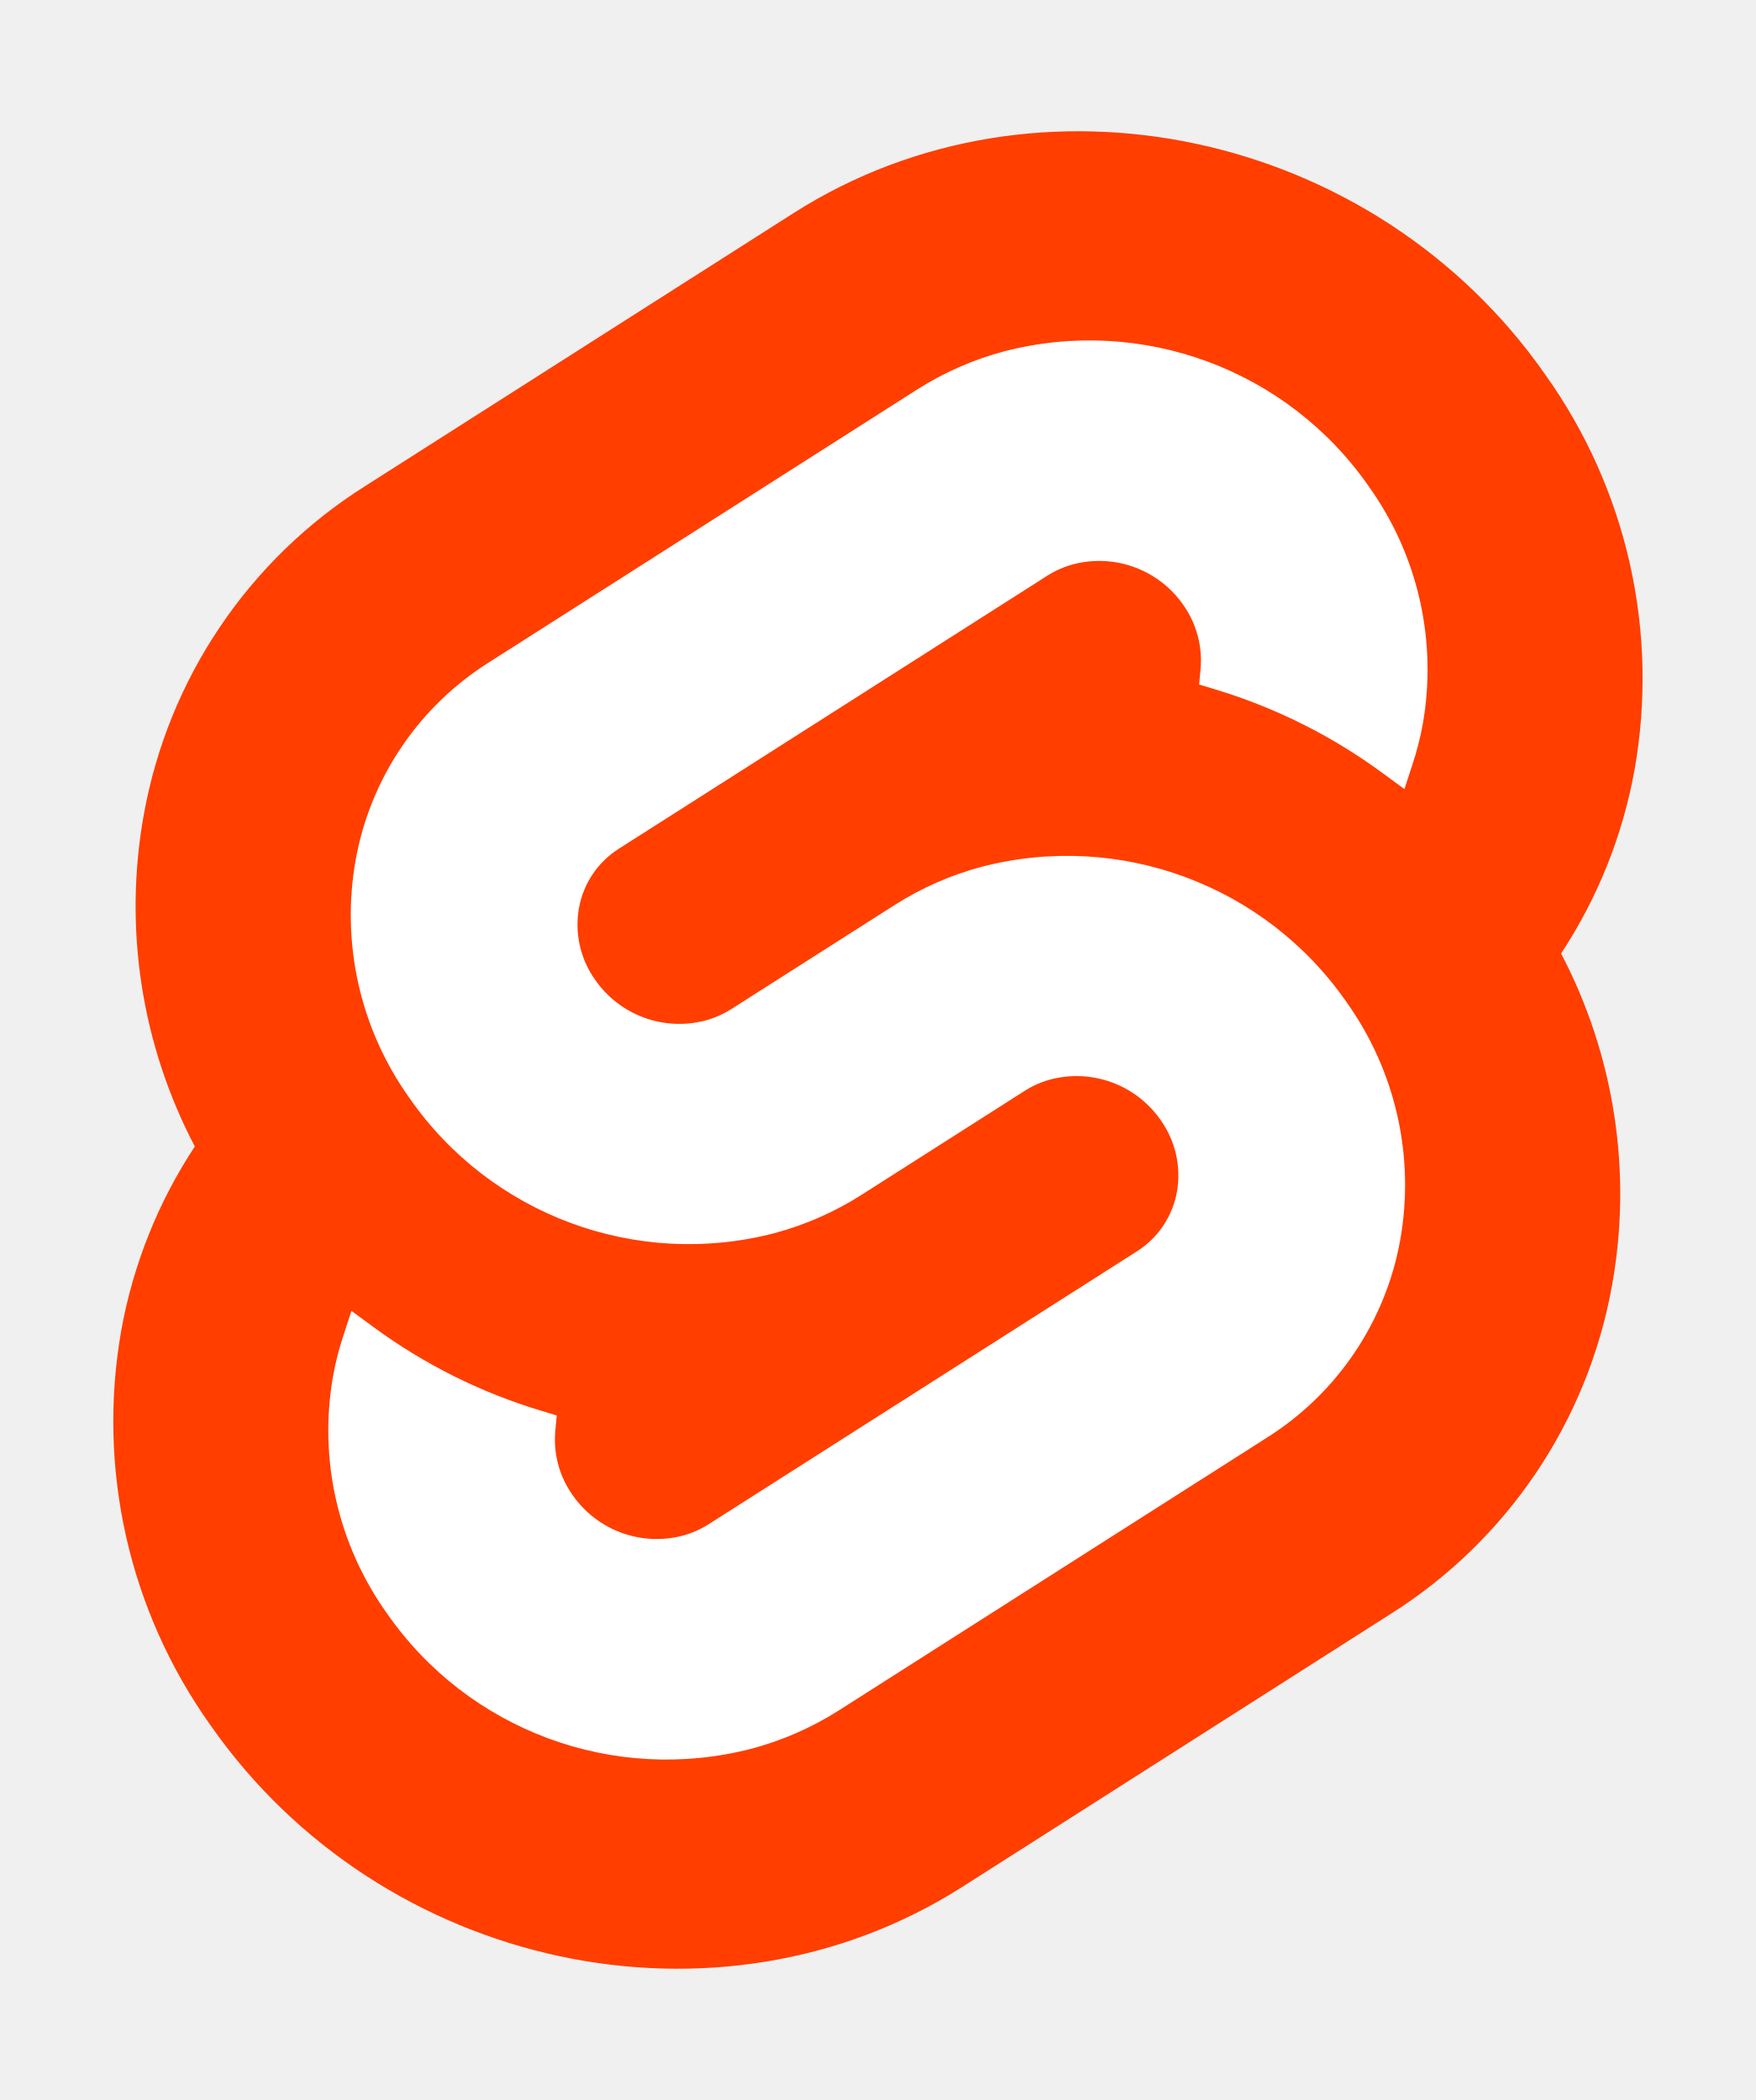
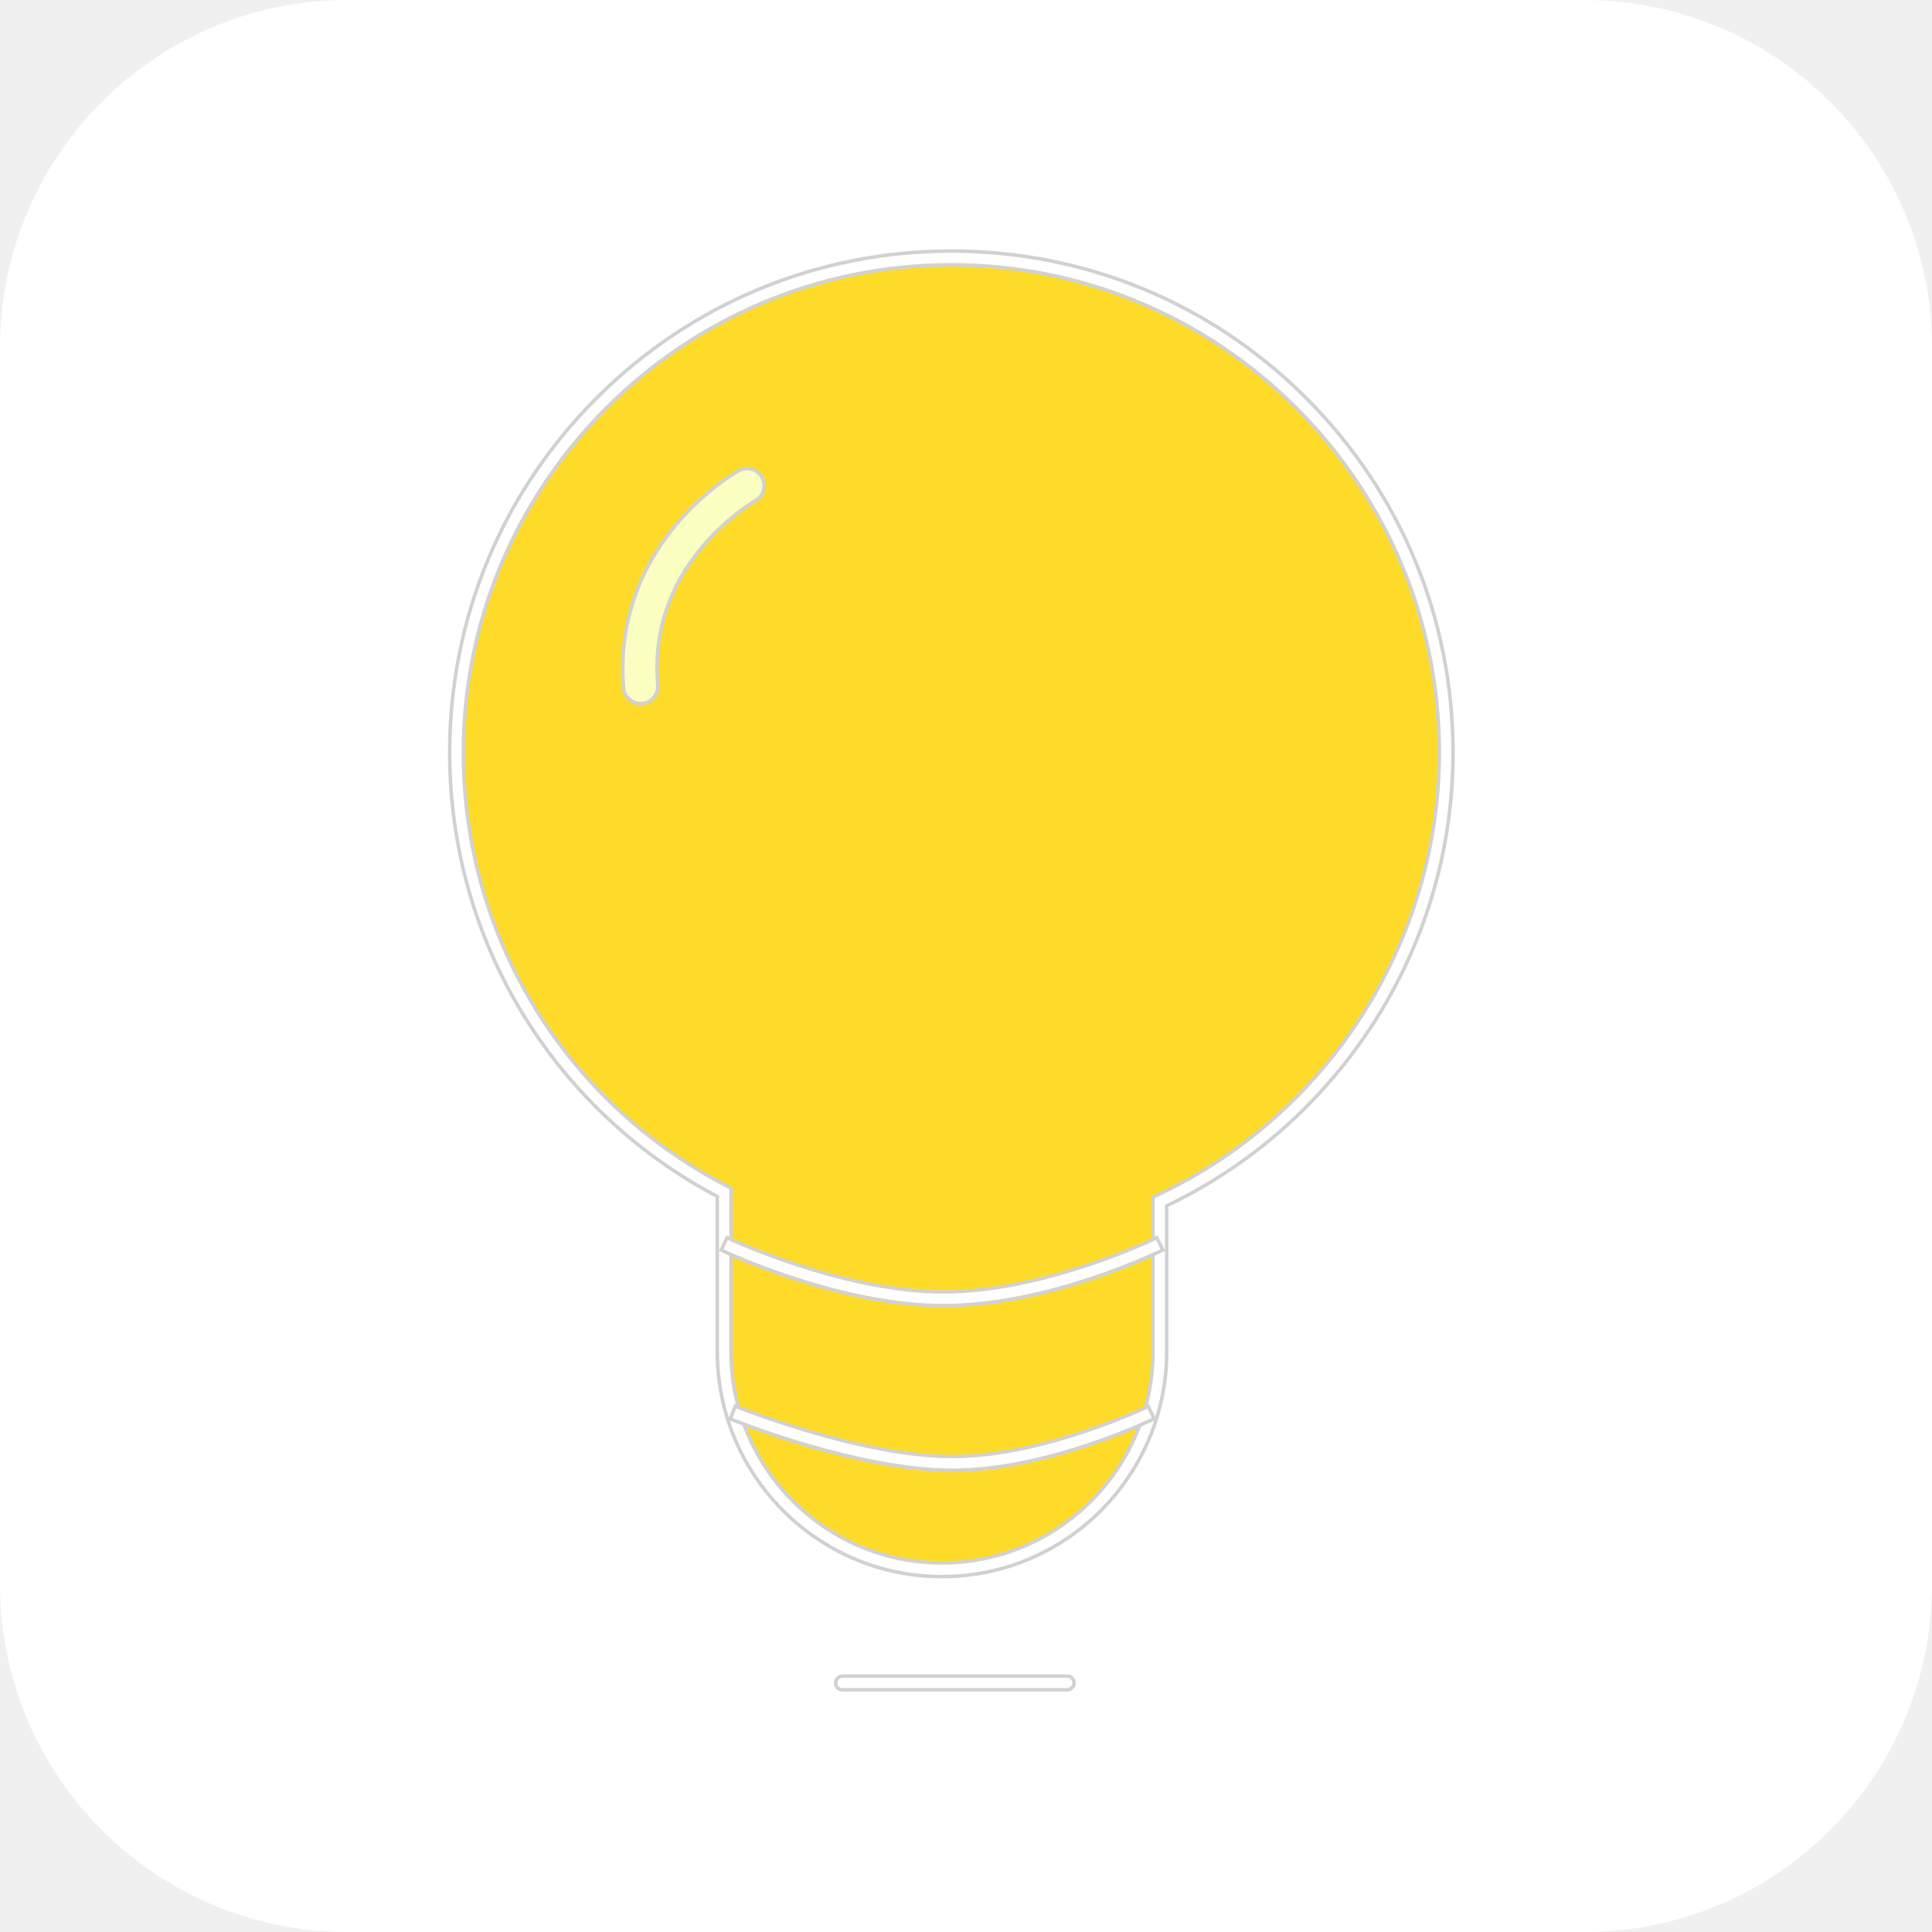
- <svg xmlns="http://www.w3.org/2000/svg" width="107" height="128" viewBox="0 0 107 128">
-   <path d="M94.157 22.819c-10.4-14.885-30.94-19.297-45.792-9.835L22.282 29.608A29.92 29.92 0 0 0 8.764 49.65a31.5 31.5 0 0 0 3.108 20.231 30 30 0 0 0-4.477 11.183 31.9 31.9 0 0 0 5.448 24.116c10.402 14.887 30.942 19.297 45.791 9.835l26.083-16.624A29.92 29.92 0 0 0 98.235 78.35a31.53 31.53 0 0 0-3.105-20.232 30 30 0 0 0 4.474-11.182 31.88 31.88 0 0 0-5.447-24.116" style="fill:#ff3e00" />
-   <path d="M45.817 106.582a20.72 20.72 0 0 1-22.237-8.243 19.17 19.17 0 0 1-3.277-14.503 18 18 0 0 1 .624-2.435l.49-1.498 1.337.981a33.6 33.6 0 0 0 10.203 5.098l.97.294-.09.968a5.85 5.85 0 0 0 1.052 3.878 6.24 6.24 0 0 0 6.695 2.485 5.8 5.8 0 0 0 1.603-.704L69.27 76.28a5.43 5.43 0 0 0 2.45-3.631 5.8 5.8 0 0 0-.987-4.371 6.24 6.24 0 0 0-6.698-2.487 5.7 5.7 0 0 0-1.6.704l-9.953 6.345a19 19 0 0 1-5.296 2.326 20.72 20.72 0 0 1-22.237-8.243 19.17 19.17 0 0 1-3.277-14.502 17.99 17.99 0 0 1 8.13-12.052l26.081-16.623a19 19 0 0 1 5.3-2.329 20.72 20.72 0 0 1 22.237 8.243 19.17 19.17 0 0 1 3.277 14.503 18 18 0 0 1-.624 2.435l-.49 1.498-1.337-.98a33.6 33.6 0 0 0-10.203-5.1l-.97-.294.09-.968a5.86 5.86 0 0 0-1.052-3.878 6.24 6.24 0 0 0-6.696-2.485 5.8 5.8 0 0 0-1.602.704L37.73 51.72a5.42 5.42 0 0 0-2.449 3.63 5.79 5.79 0 0 0 .986 4.372 6.24 6.24 0 0 0 6.698 2.486 5.8 5.8 0 0 0 1.602-.704l9.952-6.342a19 19 0 0 1 5.295-2.328 20.72 20.72 0 0 1 22.237 8.242 19.17 19.17 0 0 1 3.277 14.503 18 18 0 0 1-8.13 12.053l-26.081 16.622a19 19 0 0 1-5.3 2.328" style="fill:#fff" />
+ <svg xmlns="http://www.w3.org/2000/svg" width="88px" height="88px" viewBox="-51.2 -51.2 1126.40 1126.40" class="icon" version="1.1" fill="#d1d1d1" transform="rotate(0)" stroke="#d1d1d1" stroke-width="2.048">
+   <g id="SVGRepo_bgCarrier" stroke-width="0">
+     <rect x="-51.2" y="-51.2" width="1126.40" height="1126.40" rx="202.752" fill="#ffffff" strokewidth="0" />
+   </g>
+   <g id="SVGRepo_tracerCarrier" stroke-linecap="round" stroke-linejoin="round" stroke="#CCCCCC" stroke-width="2.048" />
+   <g id="SVGRepo_iconCarrier">
+     <path d="M791.955 387.594c0-159.285-129.193-288.411-288.477-288.411S214.966 228.309 214.966 387.594C214.966 499.197 278 595.986 371 643.937v92.93C371 806.897 427.837 864 497.867 864h0.167C568.063 864 625 806.897 625 736.867v-87.568c98-45.816 166.955-145.762 166.955-261.705z" fill="#ffdb29" />
+     <path d="M498.034 868h-0.167C425.707 868 367 809.174 367 736.867v-90.503a292.452 292.452 0 0 1-112.291-104.62c-28.617-46.13-43.743-99.434-43.743-154.15 0-78.1 30.434-151.531 85.696-206.766 55.255-55.229 128.704-85.645 206.815-85.645 78.109 0 151.552 30.416 206.798 85.645 55.25 55.233 85.679 128.664 85.679 206.766 0 56.724-16.383 111.821-47.377 159.335-29.625 45.417-70.932 81.644-119.577 104.903v85.035C629 809.174 570.249 868 498.034 868z m5.444-764.817c-156.88 0-284.511 127.586-284.511 284.411 0 106.989 58.958 203.852 153.867 252.789L375 641.5v95.368C375 804.763 430.118 860 497.867 860h0.167C565.837 860 621 804.763 621 736.867v-90.114l2.306-1.078c100.021-46.761 164.649-148.064 164.649-258.082 0-156.824-127.616-284.41-284.477-284.41z" fill="#ffffff" />
+     <path d="M371 674.002S438 706 499 706s126-31.998 126-31.998" fill="#ffdb29" />
+     <path d="M499 710c-61.203 0-126.955-31.066-129.724-32.389l3.447-7.219C373.386 670.708 439.641 702 499 702c59.331 0 123.592-31.271 124.234-31.587l3.533 7.178C624.079 678.914 560.227 710 499 710z" fill="#ffffff" />
+     <path d="M376.032 772.336S449 802.001 504 802.001s115.959-29.665 115.959-29.665" fill="#ffdb29" />
+     <path d="M504 806.001c-55.148 0-126.465-28.736-129.474-29.959l3.013-7.411c0.723 0.293 72.894 29.371 126.461 29.371 53.413 0 113.608-28.969 114.21-29.262l3.5 7.194c-2.523 1.227-62.424 30.067-117.71 30.067z" fill="#ffffff" />
+     <path d="M440 930h131" fill="#ffdb29" />
+     <path d="M571 934H440a4 4 0 0 1 0-8h131a4 4 0 0 1 0 8z" fill="#ffffff" />
+     <path d="M322.321 359c-5.142 0-9.513-3.942-9.953-9.16-2.953-34.999 7.704-67.991 30.819-95.411 17.323-20.549 35.536-30.755 36.304-31.179 4.832-2.672 10.918-0.925 13.592 3.908 2.67 4.825 0.929 10.9-3.888 13.58-0.16 0.09-16.218 9.185-31.172 27.125-19.584 23.495-28.239 50.511-25.726 80.296 0.464 5.503-3.621 10.341-9.124 10.805a9.742 9.742 0 0 1-0.852 0.036z" fill="#fbffc2" />
+   </g>
</svg>
